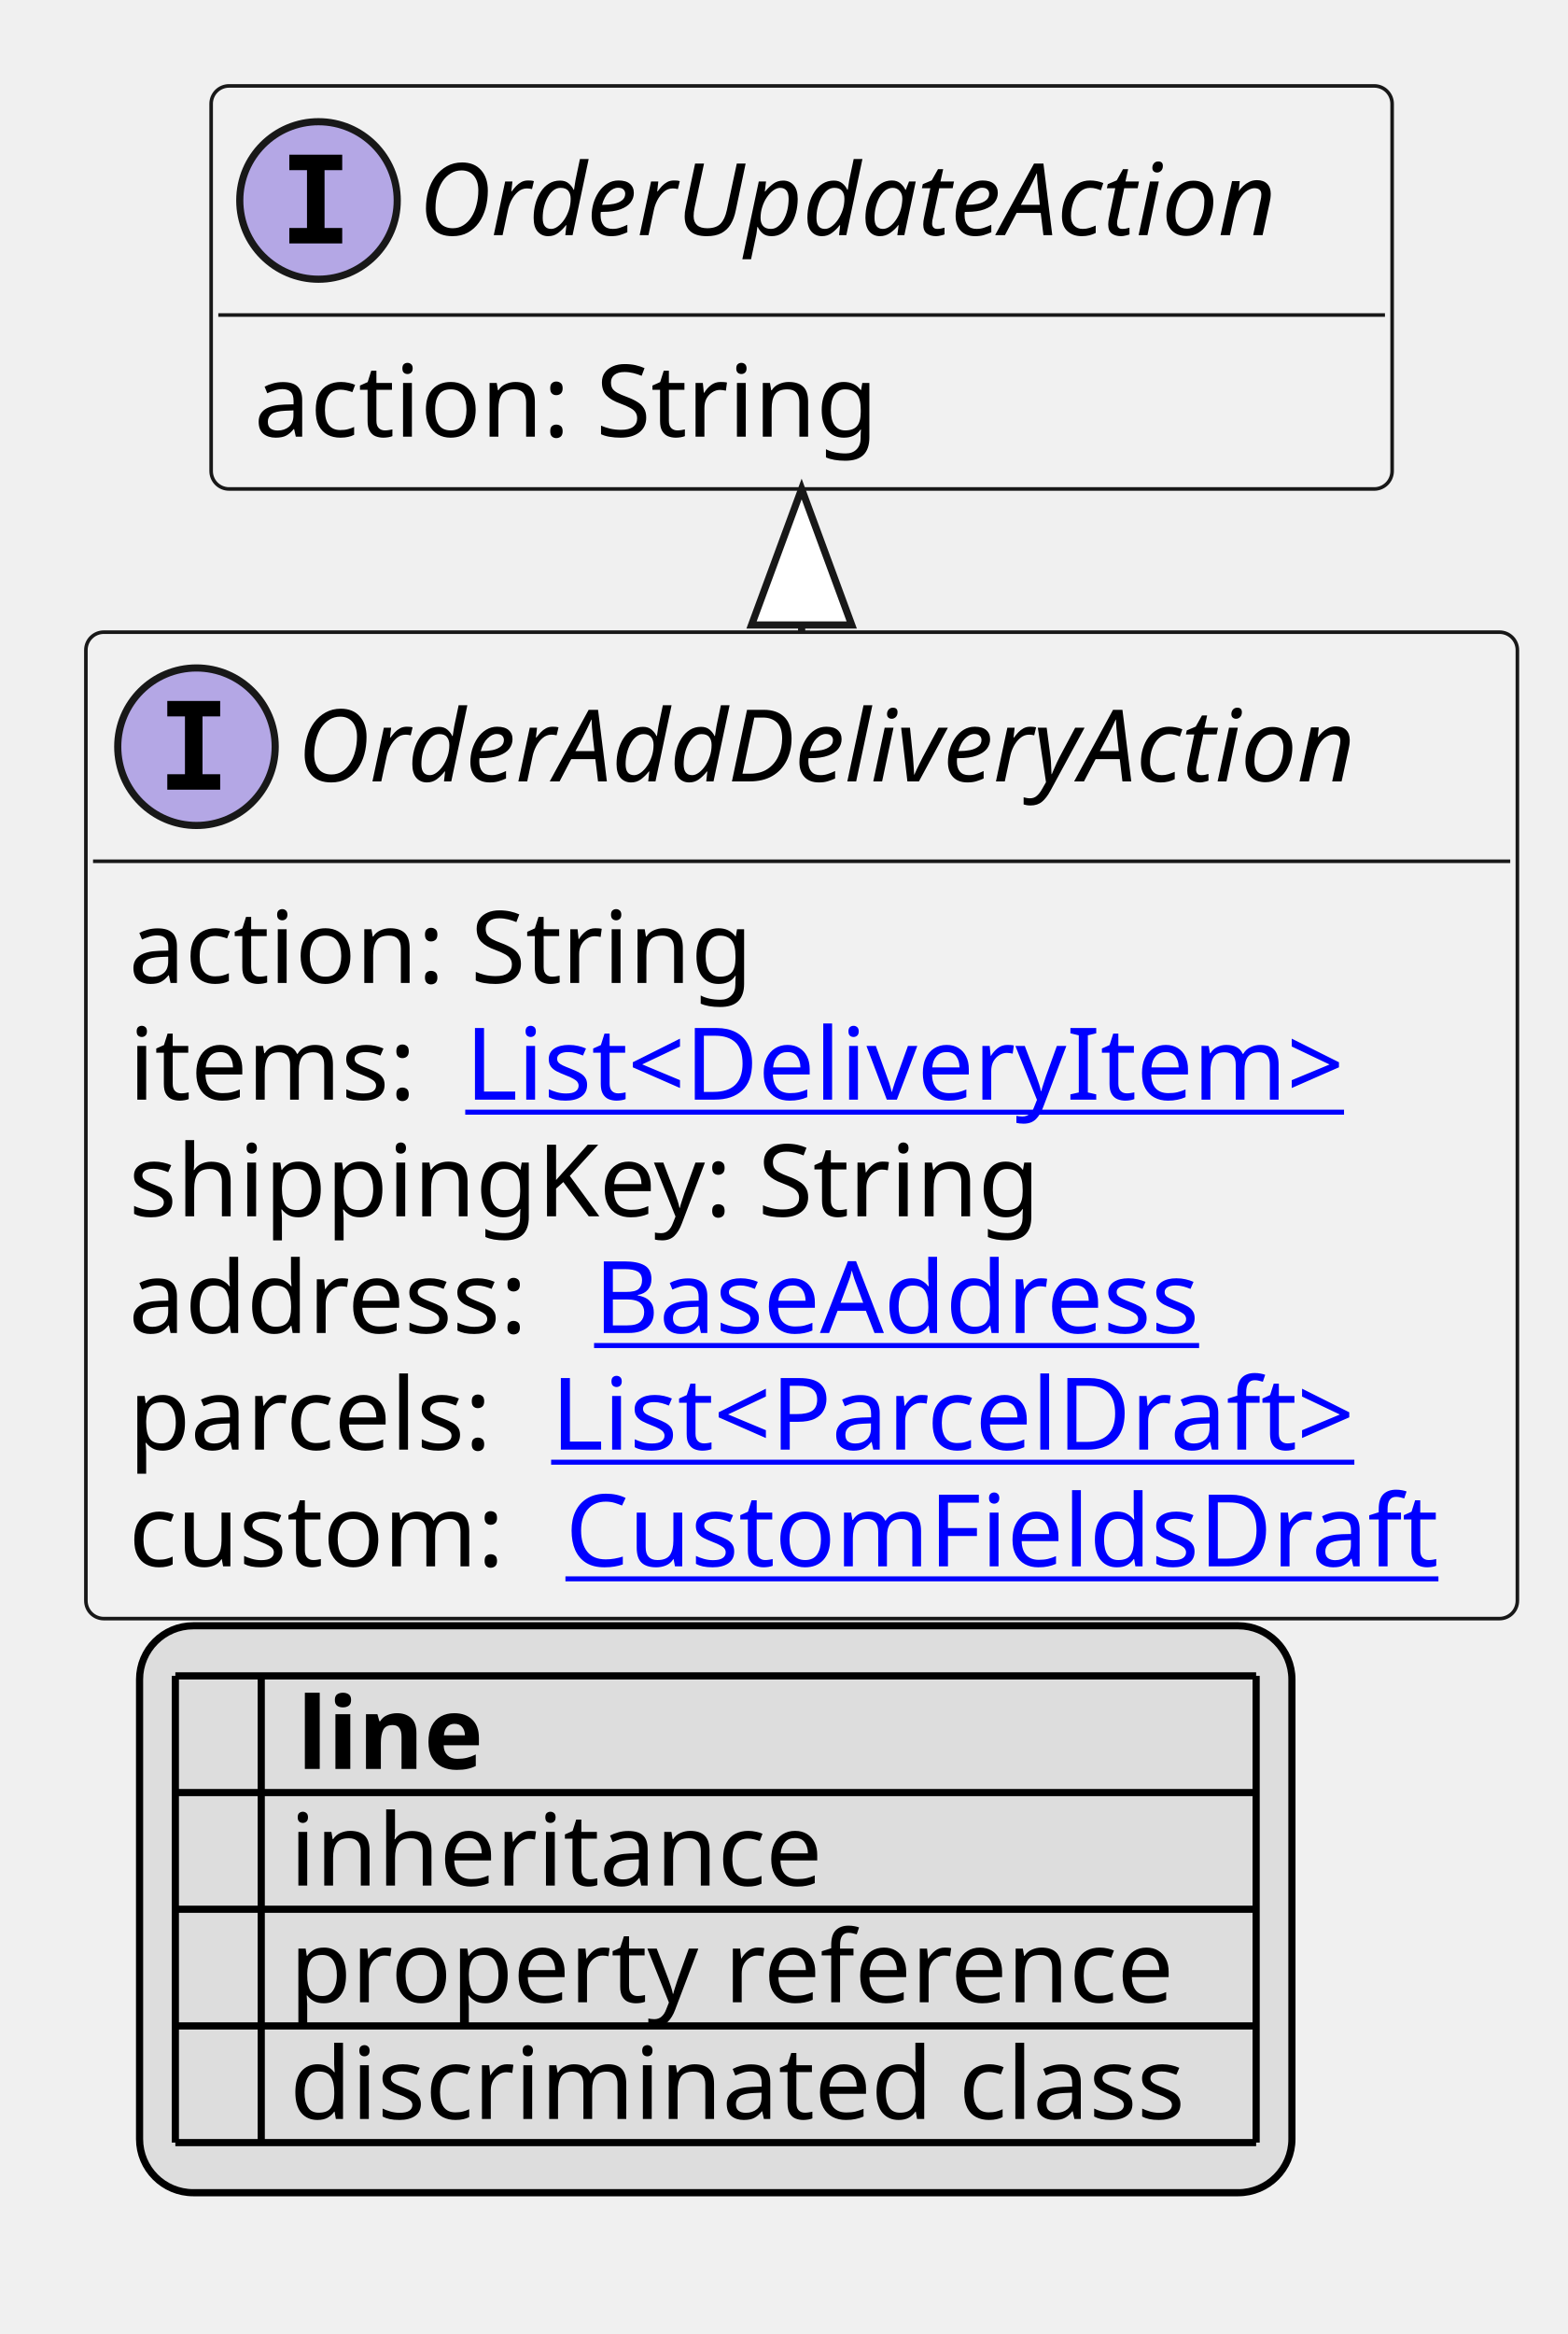
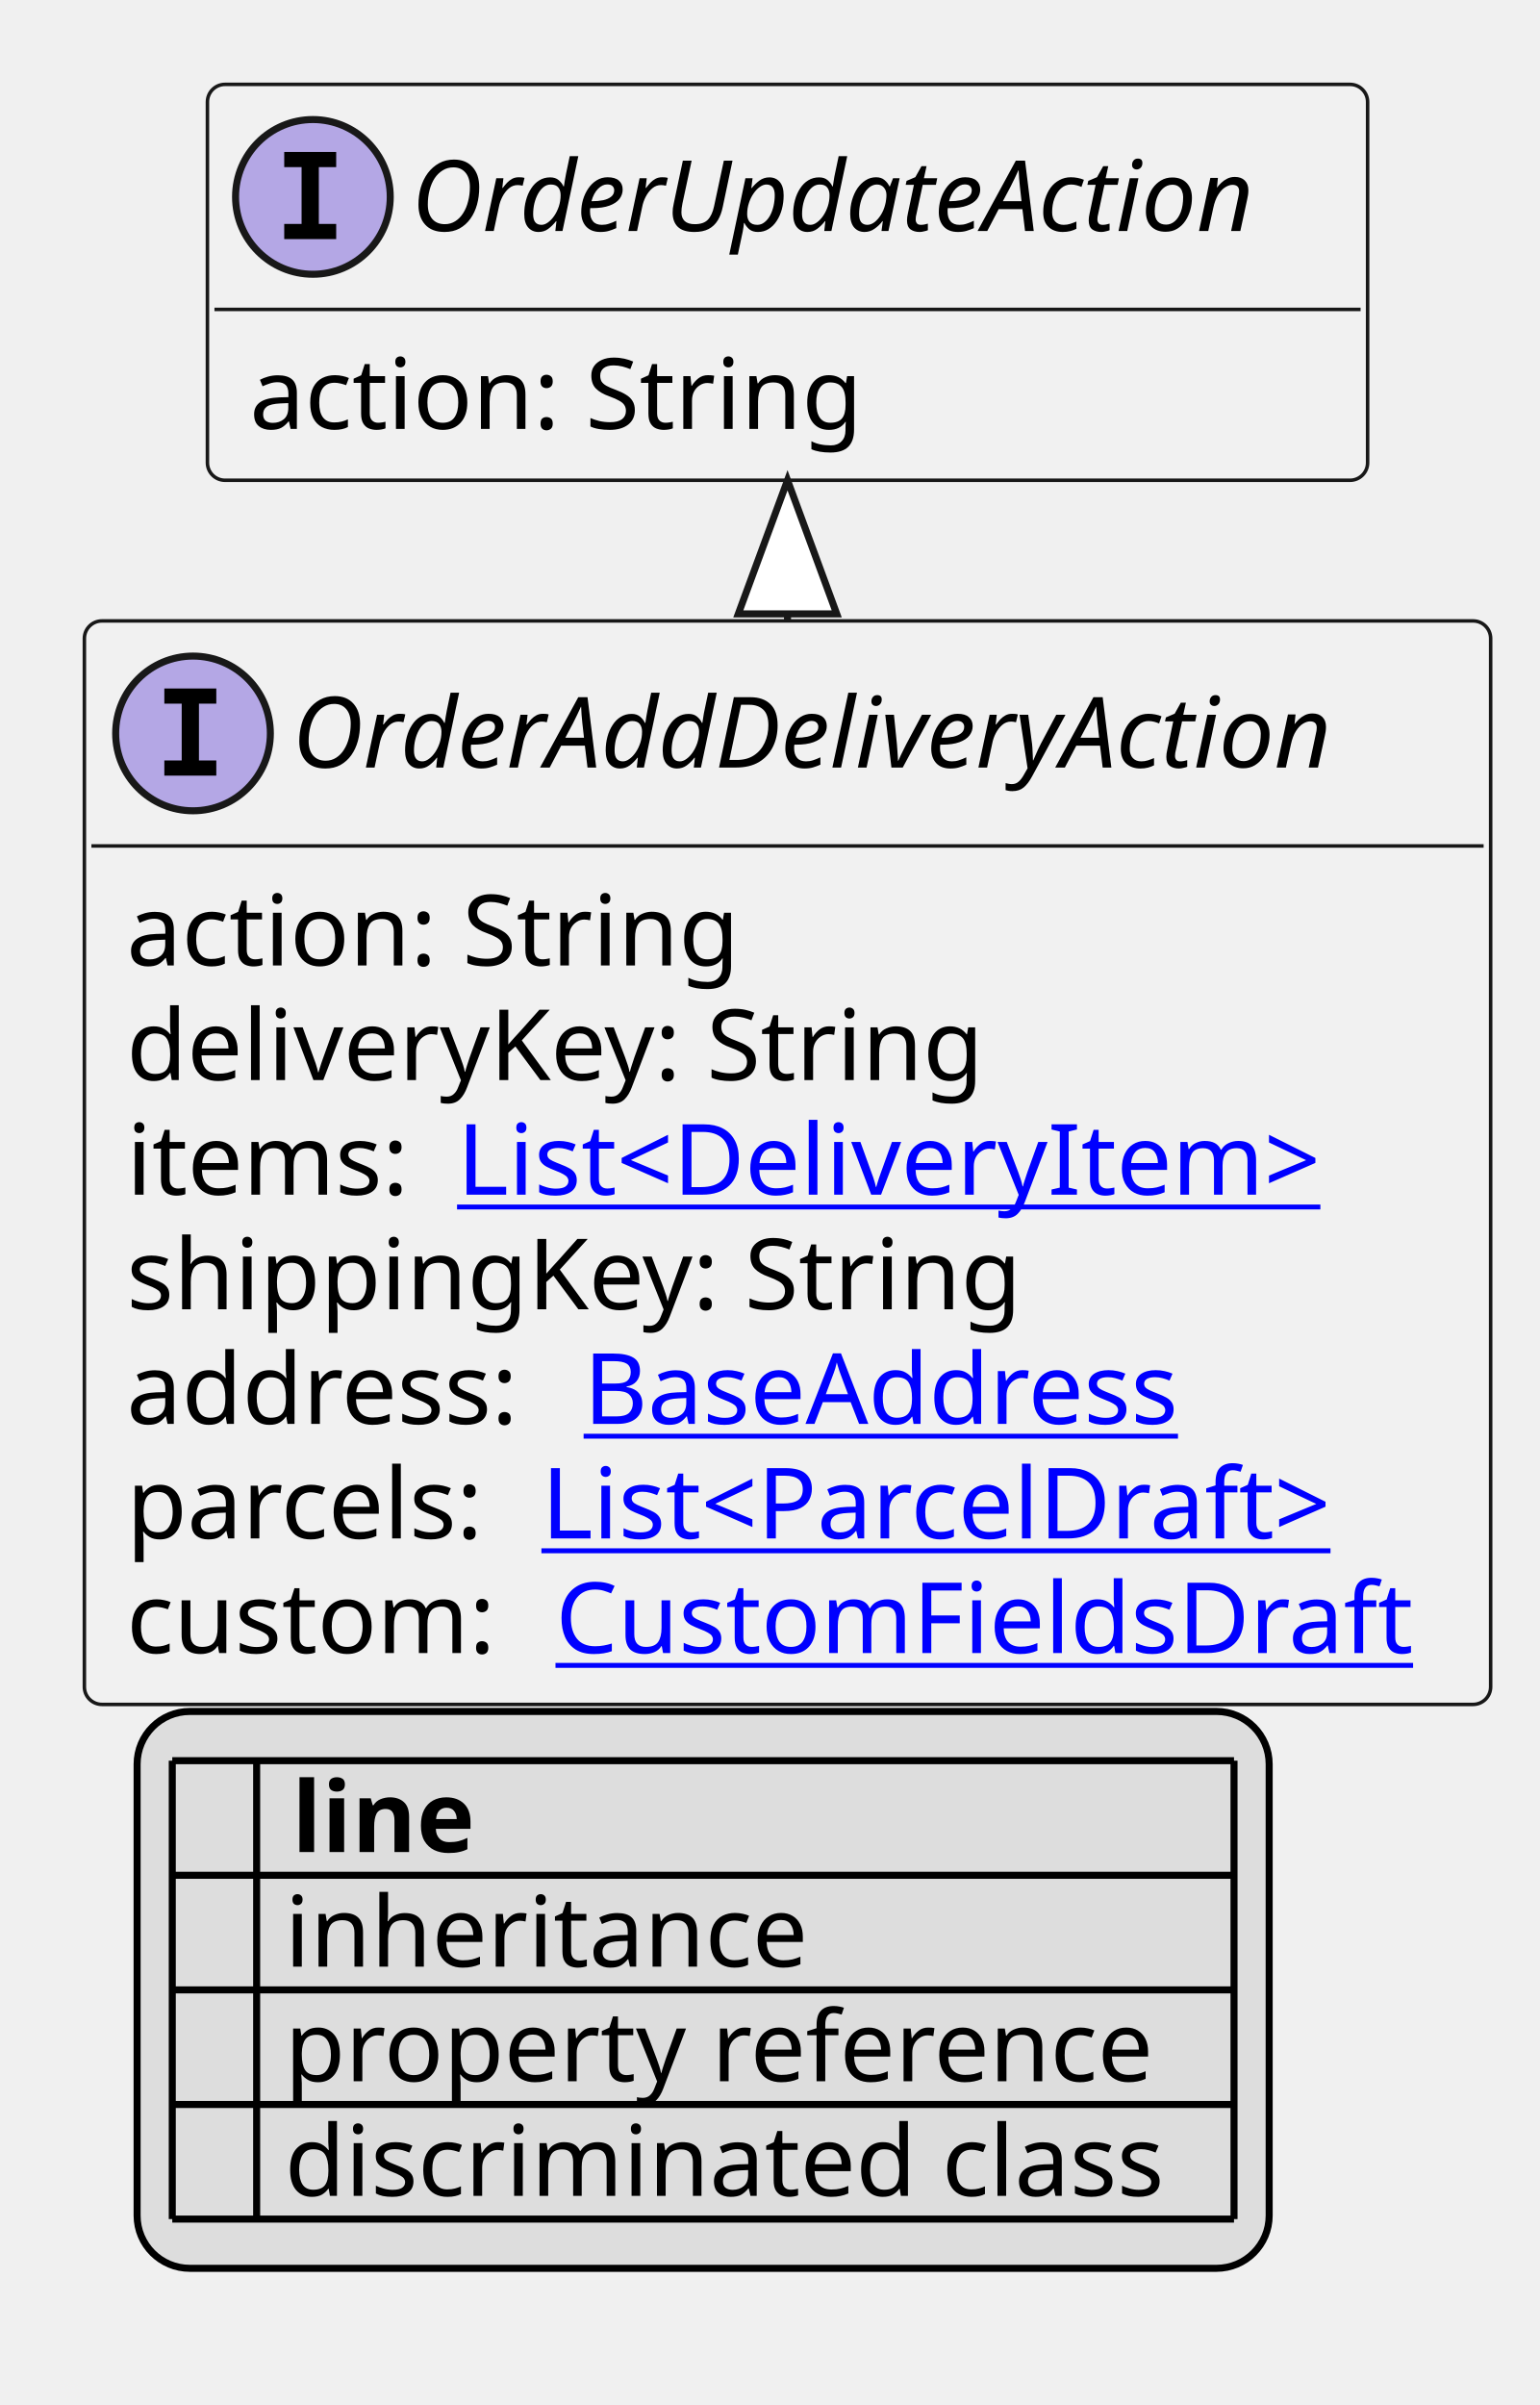
- <svg xmlns="http://www.w3.org/2000/svg" xmlns:xlink="http://www.w3.org/1999/xlink" contentStyleType="text/css" height="326px" preserveAspectRatio="none" style="width:219px;height:326px;background:#FFFFFF;" version="1.1" viewBox="0 0 219 326" width="219px" zoomAndPan="magnify">
+ <svg xmlns="http://www.w3.org/2000/svg" xmlns:xlink="http://www.w3.org/1999/xlink" contentStyleType="text/css" height="342px" preserveAspectRatio="none" style="width:219px;height:342px;background:#FFFFFF;" version="1.1" viewBox="0 0 219 342" width="219px" zoomAndPan="magnify">
  <defs>
-     <filter height="1" id="b8vuvfbyz9jwc0" width="1" x="0" y="0">
+     <filter height="1" id="bkfqd9e63cvfp0" width="1" x="0" y="0">
      <feFlood flood-color="#000000" result="flood" />
      <feComposite in="SourceGraphic" in2="flood" operator="over" />
    </filter>
-     <filter height="1" id="b8vuvfbyz9jwc1" width="1" x="0" y="0">
+     <filter height="1" id="bkfqd9e63cvfp1" width="1" x="0" y="0">
      <feFlood flood-color="#008000" result="flood" />
      <feComposite in="SourceGraphic" in2="flood" operator="over" />
    </filter>
-     <filter height="1" id="b8vuvfbyz9jwc2" width="1" x="0" y="0">
+     <filter height="1" id="bkfqd9e63cvfp2" width="1" x="0" y="0">
      <feFlood flood-color="#0000FF" result="flood" />
      <feComposite in="SourceGraphic" in2="flood" operator="over" />
    </filter>
  </defs>
  <g>
    <a href="OrderAddDeliveryAction.svg" target="_top" title="OrderAddDeliveryAction.svg" xlink:actuate="onRequest" xlink:href="OrderAddDeliveryAction.svg" xlink:show="new" xlink:title="OrderAddDeliveryAction.svg" xlink:type="simple">
      <g id="elem_OrderAddDeliveryAction">
-         <rect codeLine="10" fill="#F1F1F1" height="137.781" id="OrderAddDeliveryAction" rx="2.5" ry="2.5" style="stroke:#181818;stroke-width:0.5;" width="200" x="12" y="88.297" />
+         <rect codeLine="10" fill="#F1F1F1" height="154.078" id="OrderAddDeliveryAction" rx="2.5" ry="2.5" style="stroke:#181818;stroke-width:0.5;" width="200" x="12" y="88.297" />
        <ellipse cx="27.45" cy="104.297" fill="#B4A7E5" rx="11" ry="11" style="stroke:#181818;stroke-width:1.0;" />
        <path d="M23.372,100.062 L23.372,97.906 L30.762,97.906 L30.762,100.062 L28.294,100.062 L28.294,108.141 L30.762,108.141 L30.762,110.297 L23.372,110.297 L23.372,108.141 L25.841,108.141 L25.841,100.062 L23.372,100.062 Z " fill="#000000" />
        <text fill="#000000" font-family="sans-serif" font-size="14" font-style="italic" lengthAdjust="spacing" textLength="167" x="41.55" y="109.144">OrderAddDeliveryAction</text>
        <line style="stroke:#181818;stroke-width:0.5;" x1="13" x2="211" y1="120.297" y2="120.297" />
        <text fill="#000000" font-family="sans-serif" font-size="14" lengthAdjust="spacing" textLength="91" x="18" y="137.292">action: String</text>
-         <text fill="#000000" font-family="sans-serif" font-size="14" lengthAdjust="spacing" textLength="43" x="18" y="153.589">items:</text>
+         <text fill="#000000" font-family="sans-serif" font-size="14" lengthAdjust="spacing" textLength="126" x="18" y="153.589">deliveryKey: String</text>
+         <text fill="#000000" font-family="sans-serif" font-size="14" lengthAdjust="spacing" textLength="43" x="18" y="169.886">items:</text>
        <a href="DeliveryItem.svg" target="_top" title="DeliveryItem.svg" xlink:actuate="onRequest" xlink:href="DeliveryItem.svg" xlink:show="new" xlink:title="DeliveryItem.svg" xlink:type="simple">
-           <text fill="#0000FF" font-family="sans-serif" font-size="14" lengthAdjust="spacing" text-decoration="underline" textLength="131" x="65" y="153.589">List&lt;DeliveryItem&gt;</text>
+           <text fill="#0000FF" font-family="sans-serif" font-size="14" lengthAdjust="spacing" text-decoration="underline" textLength="131" x="65" y="169.886">List&lt;DeliveryItem&gt;</text>
        </a>
-         <text fill="#000000" font-family="sans-serif" font-size="14" lengthAdjust="spacing" textLength="133" x="18" y="169.886">shippingKey: String</text>
-         <text fill="#000000" font-family="sans-serif" font-size="14" lengthAdjust="spacing" textLength="61" x="18" y="186.183">address:</text>
+         <text fill="#000000" font-family="sans-serif" font-size="14" lengthAdjust="spacing" textLength="133" x="18" y="186.183">shippingKey: String</text>
+         <text fill="#000000" font-family="sans-serif" font-size="14" lengthAdjust="spacing" textLength="61" x="18" y="202.48">address:</text>
        <a href="BaseAddress.svg" target="_top" title="BaseAddress.svg" xlink:actuate="onRequest" xlink:href="BaseAddress.svg" xlink:show="new" xlink:title="BaseAddress.svg" xlink:type="simple">
-           <text fill="#0000FF" font-family="sans-serif" font-size="14" lengthAdjust="spacing" text-decoration="underline" textLength="92" x="83" y="186.183">BaseAddress</text>
+           <text fill="#0000FF" font-family="sans-serif" font-size="14" lengthAdjust="spacing" text-decoration="underline" textLength="92" x="83" y="202.48">BaseAddress</text>
        </a>
-         <text fill="#000000" font-family="sans-serif" font-size="14" lengthAdjust="spacing" textLength="55" x="18" y="202.48">parcels:</text>
+         <text fill="#000000" font-family="sans-serif" font-size="14" lengthAdjust="spacing" textLength="55" x="18" y="218.776">parcels:</text>
        <a href="ParcelDraft.svg" target="_top" title="ParcelDraft.svg" xlink:actuate="onRequest" xlink:href="ParcelDraft.svg" xlink:show="new" xlink:title="ParcelDraft.svg" xlink:type="simple">
-           <text fill="#0000FF" font-family="sans-serif" font-size="14" lengthAdjust="spacing" text-decoration="underline" textLength="122" x="77" y="202.48">List&lt;ParcelDraft&gt;</text>
+           <text fill="#0000FF" font-family="sans-serif" font-size="14" lengthAdjust="spacing" text-decoration="underline" textLength="122" x="77" y="218.776">List&lt;ParcelDraft&gt;</text>
        </a>
-         <text fill="#000000" font-family="sans-serif" font-size="14" lengthAdjust="spacing" textLength="57" x="18" y="218.776">custom:</text>
+         <text fill="#000000" font-family="sans-serif" font-size="14" lengthAdjust="spacing" textLength="57" x="18" y="235.073">custom:</text>
        <a href="CustomFieldsDraft.svg" target="_top" title="CustomFieldsDraft.svg" xlink:actuate="onRequest" xlink:href="CustomFieldsDraft.svg" xlink:show="new" xlink:title="CustomFieldsDraft.svg" xlink:type="simple">
-           <text fill="#0000FF" font-family="sans-serif" font-size="14" lengthAdjust="spacing" text-decoration="underline" textLength="127" x="79" y="218.776">CustomFieldsDraft</text>
+           <text fill="#0000FF" font-family="sans-serif" font-size="14" lengthAdjust="spacing" text-decoration="underline" textLength="127" x="79" y="235.073">CustomFieldsDraft</text>
        </a>
      </g>
    </a>
    <a href="OrderUpdateAction.svg" target="_top" title="OrderUpdateAction.svg" xlink:actuate="onRequest" xlink:href="OrderUpdateAction.svg" xlink:show="new" xlink:title="OrderUpdateAction.svg" xlink:type="simple">
      <g id="elem_OrderUpdateAction">
-         <rect codeLine="18" fill="#F1F1F1" height="56.297" id="OrderUpdateAction" rx="2.5" ry="2.5" style="stroke:#181818;stroke-width:0.5;" width="165" x="29.5" y="12" />
+         <rect codeLine="19" fill="#F1F1F1" height="56.297" id="OrderUpdateAction" rx="2.5" ry="2.5" style="stroke:#181818;stroke-width:0.5;" width="165" x="29.5" y="12" />
        <ellipse cx="44.5" cy="28" fill="#B4A7E5" rx="11" ry="11" style="stroke:#181818;stroke-width:1.0;" />
        <path d="M40.422,23.766 L40.422,21.609 L47.812,21.609 L47.812,23.766 L45.344,23.766 L45.344,31.844 L47.812,31.844 L47.812,34 L40.422,34 L40.422,31.844 L42.891,31.844 L42.891,23.766 L40.422,23.766 Z " fill="#000000" />
        <text fill="#000000" font-family="sans-serif" font-size="14" font-style="italic" lengthAdjust="spacing" textLength="133" x="58.5" y="32.847">OrderUpdateAction</text>
        <line style="stroke:#181818;stroke-width:0.5;" x1="30.5" x2="193.5" y1="44" y2="44" />
        <text fill="#000000" font-family="sans-serif" font-size="14" lengthAdjust="spacing" textLength="91" x="35.5" y="60.995">action: String</text>
      </g>
    </a>
    <line style="stroke:#181818;stroke-width:1.0;" x1="112" x2="112" y1="68.297" y2="88.297" />
    <polygon fill="#FFFFFF" points="112,68.297,105,87.297,119,87.297,112,68.297" style="stroke:#181818;stroke-width:1.0;" />
-     <rect fill="#DDDDDD" height="79.188" id="_legend" rx="7.5" ry="7.5" style="stroke:#000000;stroke-width:1.0;" width="161" x="19.5" y="227.078" />
-     <text fill="#000000" font-family="sans-serif" font-size="14" font-weight="bold" lengthAdjust="spacing" textLength="5" x="24.5" y="247.073"> </text>
-     <text fill="#000000" font-family="sans-serif" font-size="14" font-weight="bold" lengthAdjust="spacing" textLength="28" x="41.5" y="247.073">line</text>
-     <text fill="#000000" filter="url(#b8vuvfbyz9jwc0)" font-family="sans-serif" font-size="14" lengthAdjust="spacing" textLength="12" x="24.5" y="263.37">   </text>
-     <text fill="#000000" font-family="sans-serif" font-size="14" lengthAdjust="spacing" textLength="77" x="40.5" y="263.37">inheritance</text>
-     <text fill="#000000" filter="url(#b8vuvfbyz9jwc1)" font-family="sans-serif" font-size="14" lengthAdjust="spacing" textLength="12" x="24.5" y="279.667">   </text>
-     <text fill="#000000" font-family="sans-serif" font-size="14" lengthAdjust="spacing" textLength="129" x="40.5" y="279.667">property reference</text>
-     <text fill="#000000" filter="url(#b8vuvfbyz9jwc2)" font-family="sans-serif" font-size="14" lengthAdjust="spacing" textLength="12" x="24.5" y="295.964">   </text>
-     <text fill="#000000" font-family="sans-serif" font-size="14" lengthAdjust="spacing" textLength="131" x="40.5" y="295.964">discriminated class</text>
-     <line style="stroke:#000000;stroke-width:1.0;" x1="24.5" x2="175.5" y1="234.078" y2="234.078" />
+     <rect fill="#DDDDDD" height="79.188" id="_legend" rx="7.5" ry="7.5" style="stroke:#000000;stroke-width:1.0;" width="161" x="19.5" y="243.375" />
+     <text fill="#000000" font-family="sans-serif" font-size="14" font-weight="bold" lengthAdjust="spacing" textLength="5" x="24.5" y="263.37"> </text>
+     <text fill="#000000" font-family="sans-serif" font-size="14" font-weight="bold" lengthAdjust="spacing" textLength="28" x="41.5" y="263.37">line</text>
+     <text fill="#000000" filter="url(#bkfqd9e63cvfp0)" font-family="sans-serif" font-size="14" lengthAdjust="spacing" textLength="12" x="24.5" y="279.667">   </text>
+     <text fill="#000000" font-family="sans-serif" font-size="14" lengthAdjust="spacing" textLength="77" x="40.5" y="279.667">inheritance</text>
+     <text fill="#000000" filter="url(#bkfqd9e63cvfp1)" font-family="sans-serif" font-size="14" lengthAdjust="spacing" textLength="12" x="24.5" y="295.964">   </text>
+     <text fill="#000000" font-family="sans-serif" font-size="14" lengthAdjust="spacing" textLength="129" x="40.5" y="295.964">property reference</text>
+     <text fill="#000000" filter="url(#bkfqd9e63cvfp2)" font-family="sans-serif" font-size="14" lengthAdjust="spacing" textLength="12" x="24.5" y="312.261">   </text>
+     <text fill="#000000" font-family="sans-serif" font-size="14" lengthAdjust="spacing" textLength="131" x="40.5" y="312.261">discriminated class</text>
    <line style="stroke:#000000;stroke-width:1.0;" x1="24.5" x2="175.5" y1="250.375" y2="250.375" />
    <line style="stroke:#000000;stroke-width:1.0;" x1="24.5" x2="175.5" y1="266.672" y2="266.672" />
    <line style="stroke:#000000;stroke-width:1.0;" x1="24.5" x2="175.5" y1="282.969" y2="282.969" />
    <line style="stroke:#000000;stroke-width:1.0;" x1="24.5" x2="175.5" y1="299.266" y2="299.266" />
-     <line style="stroke:#000000;stroke-width:1.0;" x1="24.5" x2="24.5" y1="234.078" y2="299.266" />
-     <line style="stroke:#000000;stroke-width:1.0;" x1="36.5" x2="36.5" y1="234.078" y2="299.266" />
-     <line style="stroke:#000000;stroke-width:1.0;" x1="175.5" x2="175.5" y1="234.078" y2="299.266" />
+     <line style="stroke:#000000;stroke-width:1.0;" x1="24.5" x2="175.5" y1="315.562" y2="315.562" />
+     <line style="stroke:#000000;stroke-width:1.0;" x1="24.5" x2="24.5" y1="250.375" y2="315.562" />
+     <line style="stroke:#000000;stroke-width:1.0;" x1="36.5" x2="36.5" y1="250.375" y2="315.562" />
+     <line style="stroke:#000000;stroke-width:1.0;" x1="175.5" x2="175.5" y1="250.375" y2="315.562" />
  </g>
</svg>
